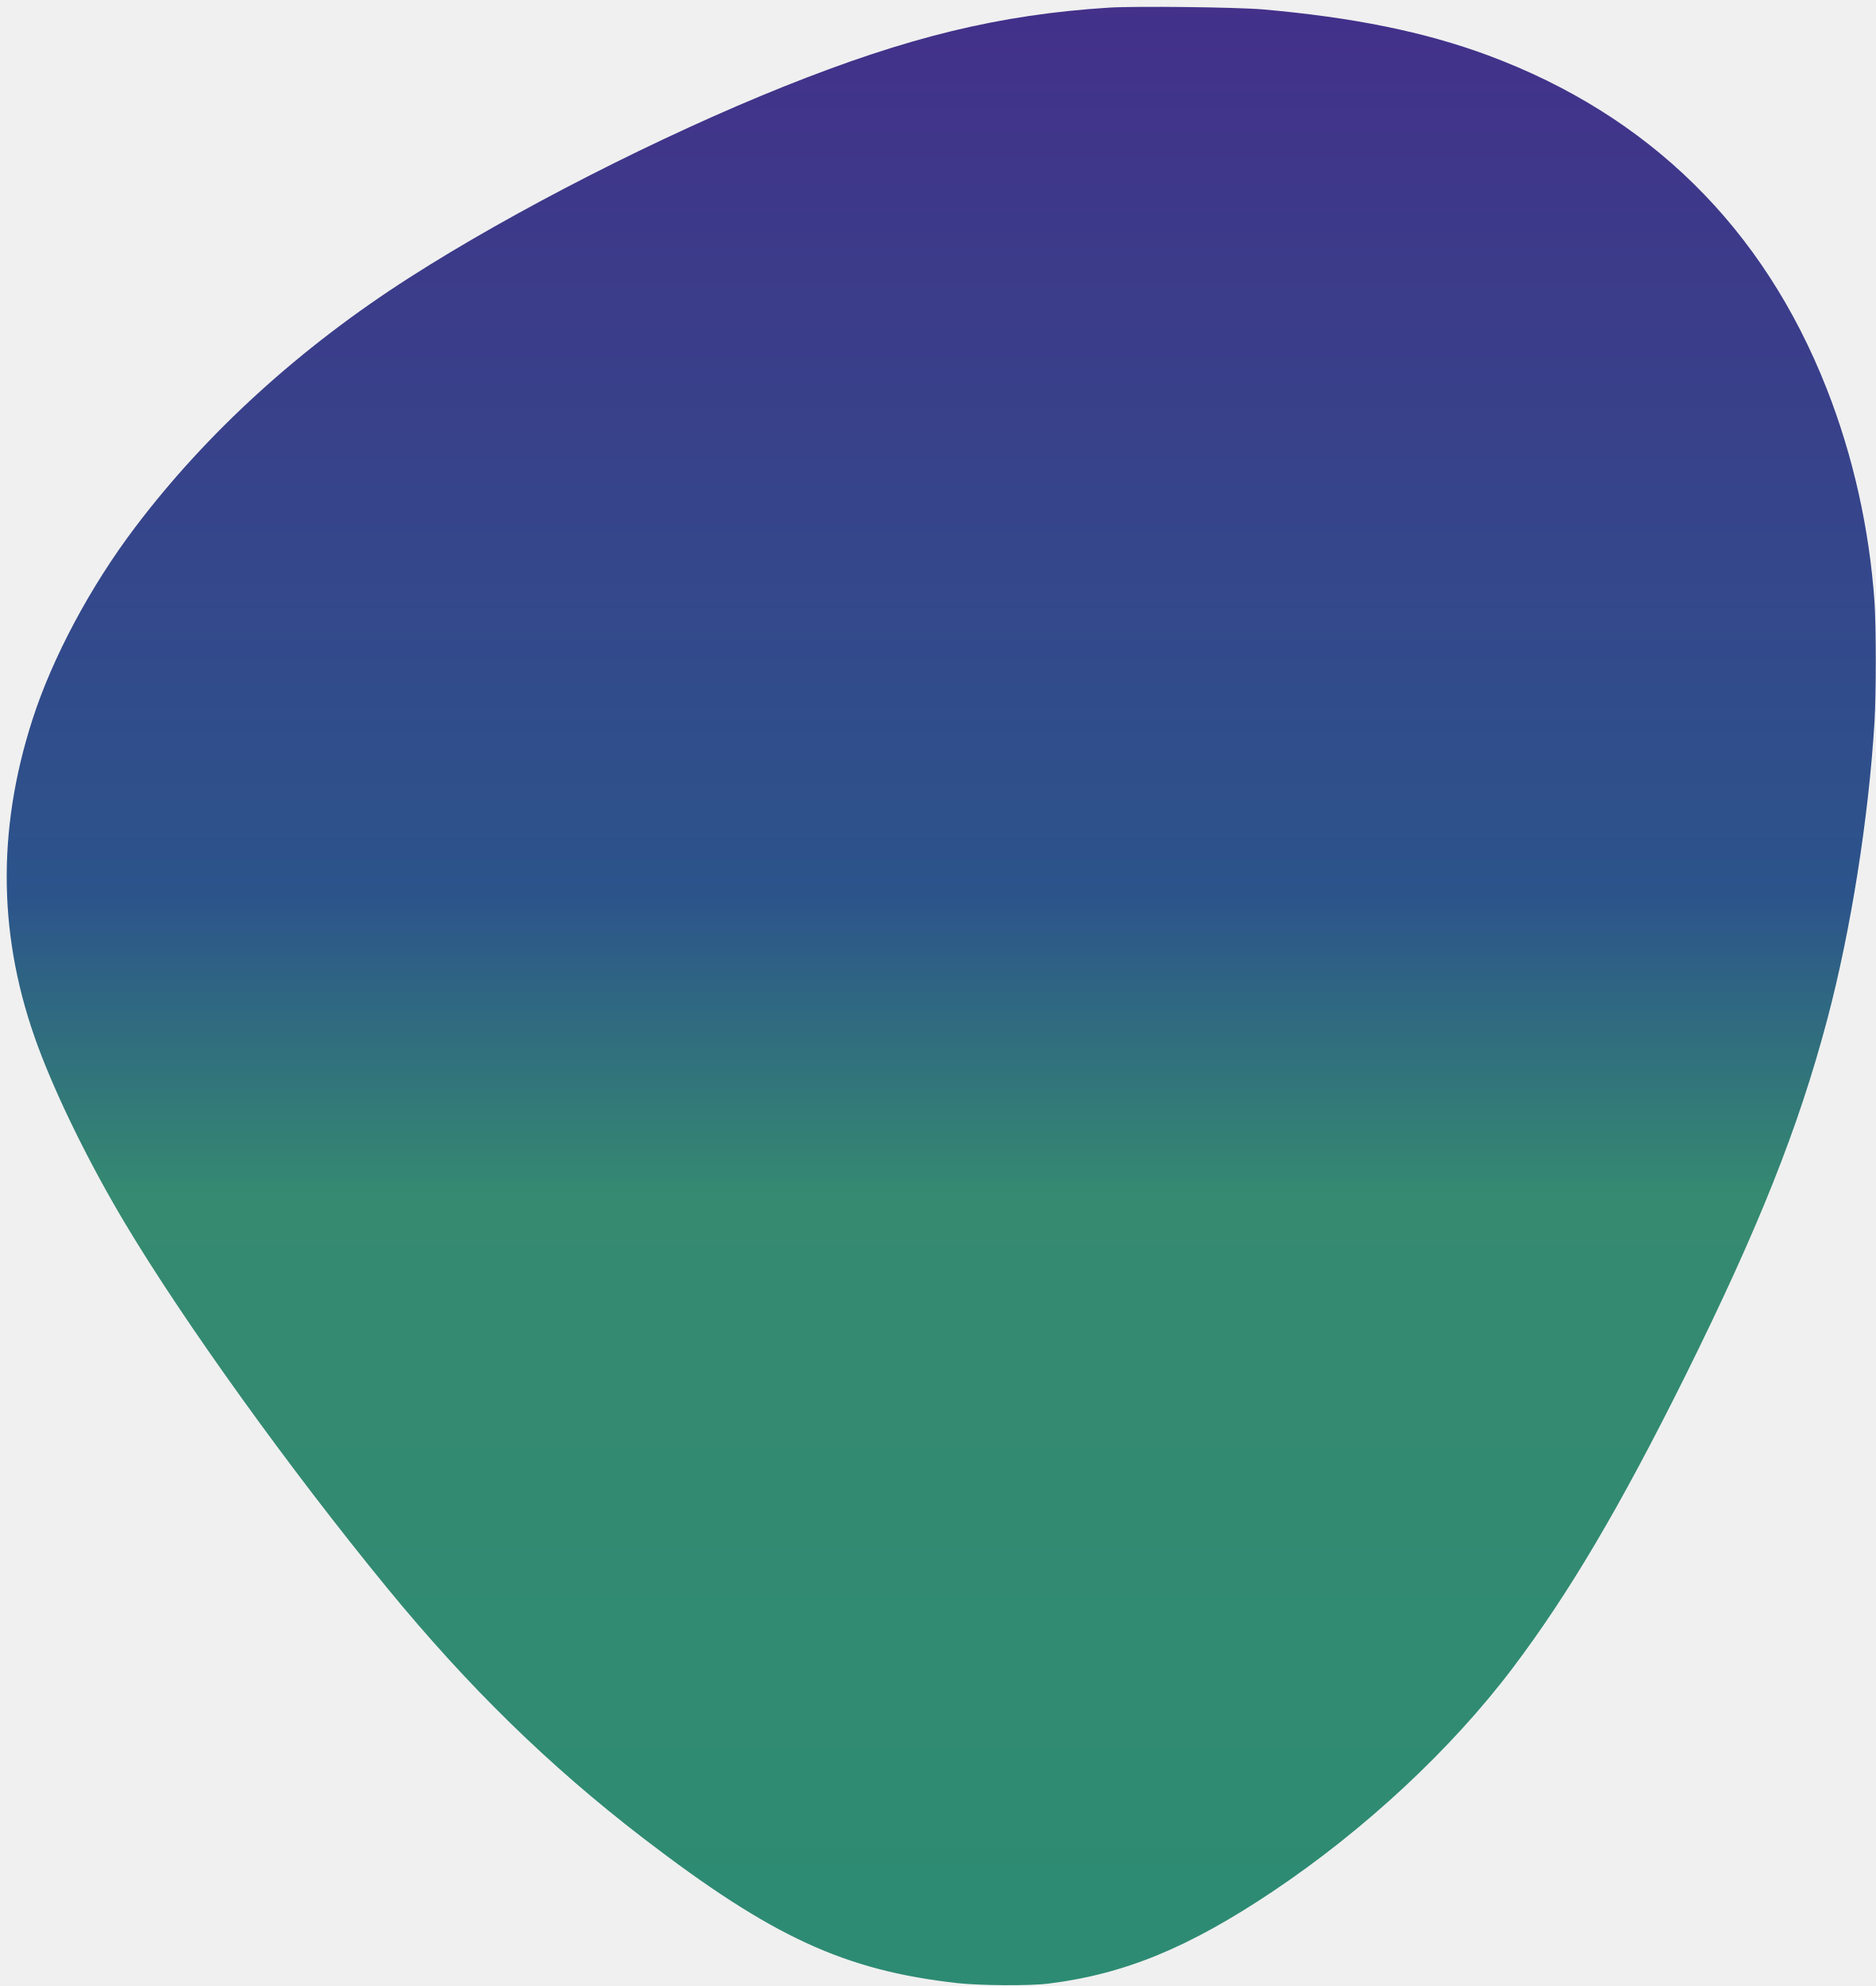
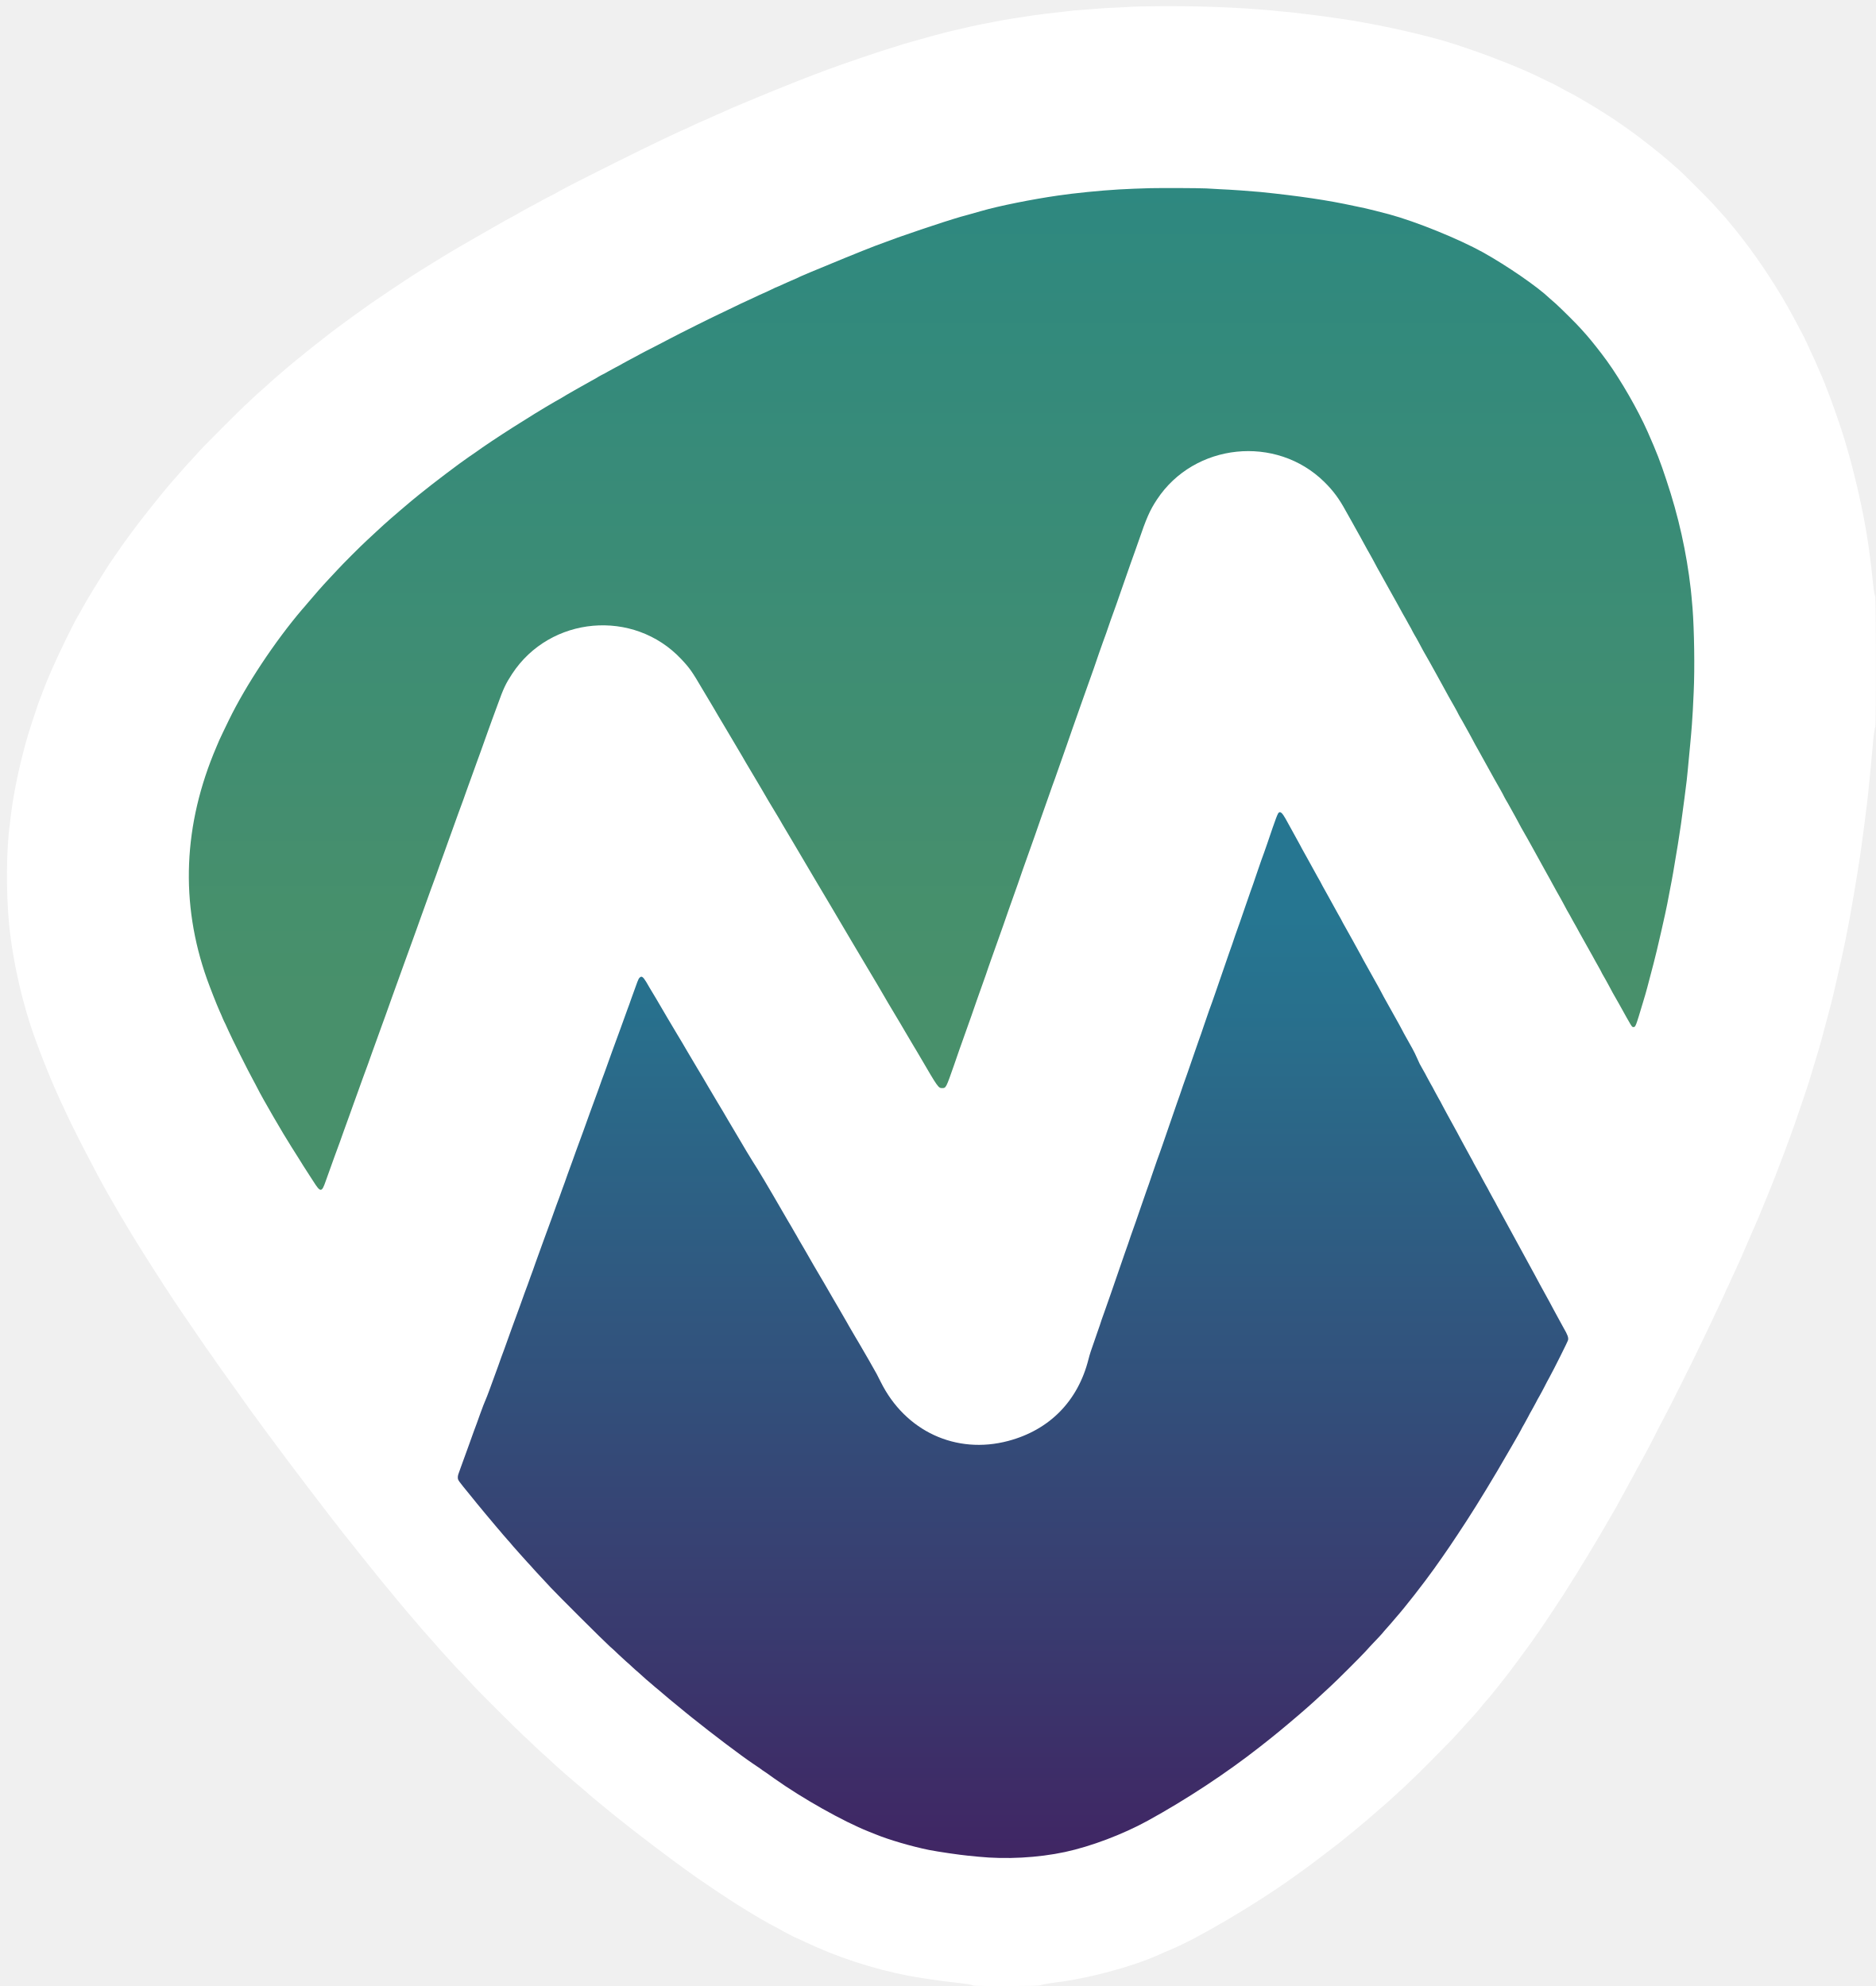
<svg xmlns="http://www.w3.org/2000/svg" viewBox="0 0 1475 1562" role="img" aria-label="msyx light">
  <defs>
-     <linearGradient id="msyx-grad-light" gradientUnits="objectBoundingBox" x1="0" y1="0" x2="0" y2="1">
-       <stop offset="0%" stop-color="#2d8b73" />
-       <stop offset="40%" stop-color="#358a70" />
-       <stop offset="55%" stop-color="#2c548b" />
-       <stop offset="100%" stop-color="#43308a" />
+     <linearGradient id="msyx-grad-light-top" gradientUnits="userSpaceOnUse" x1="0" y1="148" x2="0" y2="927">
+       <stop offset="0%" stop-color="#2e8880" />
+       <stop offset="9.09%" stop-color="#31897d" />
+       <stop offset="18.18%" stop-color="#348a7b" />
+       <stop offset="27.27%" stop-color="#388b79" />
+       <stop offset="36.36%" stop-color="#3a8c76" />
+       <stop offset="45.45%" stop-color="#3e8d74" />
+       <stop offset="54.55%" stop-color="#408e71" />
+       <stop offset="63.64%" stop-color="#448e6f" />
+       <stop offset="72.73%" stop-color="#46906c" />
+       <stop offset="81.82%" stop-color="#48906b" />
+       <stop offset="90.91%" stop-color="#48906b" />
+       <stop offset="100%" stop-color="#48906b" />
+     </linearGradient>
+     <linearGradient id="msyx-grad-light-bottom" gradientUnits="userSpaceOnUse" x1="0" y1="648" x2="0" y2="1460">
+       <stop offset="0%" stop-color="#267691" />
+       <stop offset="9.09%" stop-color="#267691" />
+       <stop offset="18.18%" stop-color="#28708d" />
+       <stop offset="27.27%" stop-color="#2b6888" />
+       <stop offset="36.36%" stop-color="#2d6084" />
+       <stop offset="45.45%" stop-color="#305880" />
+       <stop offset="54.55%" stop-color="#32507b" />
+       <stop offset="63.64%" stop-color="#354776" />
+       <stop offset="72.73%" stop-color="#383f71" />
+       <stop offset="81.82%" stop-color="#3a376d" />
+       <stop offset="90.91%" stop-color="#3d2e68" />
+       <stop offset="100%" stop-color="#402664" />
    </linearGradient>
  </defs>
-   <path fill="url(#msyx-grad-light)" d="M8720 15560c-862-55-1580-230-2555-620-969-388-2128-979-2945-1503-861-551-1596-1221-2158-1965-351-464-650-1024-807-1512-284-882-269-1731 46-2577 150-403 409-928 685-1389 463-775 1294-1931 2058-2863 637-778 1276-1402 2016-1970C6071 385 6640 123 7525 23c181-20 574-23 720-4 597 74 1104 283 1765 726 722 484 1403 1118 1884 1755 442 585 845 1268 1356 2295 576 1161 892 1952 1119 2810 185 698 326 1590 371 2342 13 223 13 738 0 935-40 577-168 1152-377 1683-498 1265-1397 2149-2663 2620-496 184-1061 299-1770 361-215 18-996 27-1210 14" transform="matrix(.1 0 0 -.1 0 1562)" />
+   <path fill="#fff" d="M902.2 5c-5.5 0.1-11 0.2-12.1 0.3c-1.1 0.1-6 0.4-10.9 0.6c-4.8 0.2-10.8 0.5-13.3 0.7c-4.2 0.3-9.1 0.7-18 1.4c-1.9 0.1-4.9 0.4-6.5 0.6c-1.7 0.2-5.2 0.6-7.8 0.9c-10.1 1.1-15.7 1.8-20.5 2.5c-14.8 2.2-22.5 3.4-29.9 4.9c-3 0.6-8 1.5-11 2.1c-4.8 0.9-9.6 2-26.7 6c-2.9 0.8-7.7 2-10.6 2.8c-2.9 0.8-8.7 2.4-13 3.6c-4.3 1.2-9.6 2.7-11.9 3.4c-2.3 0.8-4.8 1.6-5.6 1.8c-8.1 2.3-44.2 14.5-53.8 18.2c-0.5 0.2-5.2 2-10.4 3.9c-12.7 4.8-41 16.2-57.8 23.4c-1.8 0.7-4.8 2-6.8 2.8c-1.9 0.9-4.1 1.9-5 2.3c-0.8 0.4-2.7 1.2-4.3 1.9c-1.5 0.6-3.4 1.4-4.1 1.8c-0.7 0.3-2.8 1.3-4.6 2.1c-6.1 2.5-12.4 5.4-15.2 6.8c-1.5 0.8-3.9 1.9-5.3 2.4c-1.3 0.6-4.7 2.1-7.3 3.4c-2.7 1.3-6.8 3.2-9 4.2c-14.6 6.8-70.4 34.7-79.6 39.8c-2 1.2-5.2 2.9-7.3 4c-2.1 1-5.5 2.8-7.7 4c-2.1 1.2-4.9 2.7-6.2 3.4c-1.3 0.6-4.1 2.2-6.3 3.4c-2.2 1.2-6.2 3.4-8.9 5c-2.8 1.5-6.1 3.3-7.4 4c-1.2 0.8-3 1.8-4 2.3c-2.8 1.6-24.4 13.9-25.5 14.6c-0.6 0.3-3 1.8-5.5 3.2c-4.7 2.6-23.9 14.3-30.5 18.5c-2.1 1.3-5.3 3.4-7.1 4.5c-5.9 3.7-27.7 18.4-33.2 22.2c-2.8 2.1-6.4 4.6-7.8 5.6c-3 2-18.6 13.5-22.6 16.5c-10.1 7.9-19.6 15.3-23.6 18.7c-1.2 1-2.7 2.3-3.4 2.7c-1.8 1.5-6.7 5.5-9 7.5c-2.6 2.3-7.6 6.6-10.2 8.8c-1.1 0.9-3.2 2.8-4.8 4.3c-1.5 1.4-3.7 3.4-4.8 4.3c-1.1 0.9-3.9 3.5-6.2 5.6c-2.2 2.2-5.3 5-6.7 6.3c-3.6 3.2-31.8 31.5-34.5 34.5c-1.1 1.3-3.8 4.2-5.8 6.4c-3.8 4-8.7 9.4-12.2 13.6c-1 1.1-2.8 3.2-4 4.5c-4 4.5-13.2 15.7-23.2 28.5c-4 5-15.5 20.5-17.9 24.1c-1.1 1.7-3.2 4.7-4.7 6.8c-1.4 2-3.8 5.6-5.3 7.8c-1.4 2.3-3.7 5.9-5.1 8.1c-3.4 5.3-11.9 19.3-14.7 24.4c-1.2 2.3-3 5.5-4.1 7.3c-4.1 7-16.1 31.8-20.6 42.4c-3.3 7.6-4.6 10.9-6.5 15.9c-1.1 3.1-2.3 6.1-2.6 6.7c-0.9 2.1-7.5 22.1-9.2 27.8c-6.2 21-11.3 44.8-13.5 63c-0.3 2.9-0.7 6-0.8 7c-2.9 20.3-3.1 54.1-0.6 79.6c3 29.8 10.7 63.3 20.9 90.8c1 2.7 2.2 6.1 2.8 7.6c1.5 4.2 9.3 23.7 11.8 29.2c1.3 2.8 2.7 6.1 3.2 7.2c0.5 1.2 2.1 4.7 3.6 7.8c1.5 3.1 3.3 7 4 8.6c1.7 3.8 11.6 23.5 15.3 30.4c1.5 2.8 3.5 6.7 4.5 8.6c1.7 3.5 5.5 10.4 9.8 18.2c1.3 2.2 3 5.2 3.8 6.7c3.2 5.7 11.6 20 16.2 27.5c1.6 2.7 3.9 6.3 4.9 8c3.6 5.9 13.6 21.6 15.5 24.5c0.8 1.2 3.4 5.1 5.7 8.9c5.5 8.4 13.3 20.2 17.8 26.6c1.9 2.7 5.6 8.1 8.2 12c2.7 3.9 5.9 8.7 7.2 10.5c1.3 1.8 3.8 5.3 5.5 7.7c1.6 2.5 3.4 5 3.9 5.7c0.9 1.3 21.3 29.9 24.6 34.5c6.7 9.2 8.6 11.8 12.3 16.8c10.9 14.8 25.5 34.3 36.8 49c9.9 13 13.6 17.8 15.7 20.5c1.2 1.5 4.4 5.5 7 9c2.7 3.4 5.5 7 6.3 7.9c0.8 1 3.2 4 5.4 6.8c4.9 6.2 7.8 9.8 11.3 14.1c1.5 1.8 3.7 4.5 4.8 6c1.2 1.5 3.5 4.3 5.1 6.3c1.7 2 3.7 4.4 4.5 5.4c2.3 2.8 15.6 18.9 18.3 21.9c0.7 0.9 2.1 2.5 3.2 3.7c3.7 4.4 6.3 7.4 8.4 9.7c1.2 1.3 3.6 4 5.4 6.1c6.8 7.8 8.1 9.2 11.9 13.3c2.1 2.3 5 5.4 6.2 6.8c1.3 1.4 4.4 4.6 6.8 7.1c2.4 2.5 5.7 6.2 7.4 8c4.6 5 33.1 33.3 38.8 38.6c2.7 2.4 6.7 6.2 8.9 8.4c2.2 2.1 5.2 4.9 6.6 6.1c1.4 1.2 3.9 3.4 5.5 5c4.5 4.3 17.4 15.6 26.8 23.4c2.1 1.9 4.3 3.8 5 4.4c0.6 0.5 2.8 2.3 4.8 4c2.1 1.7 4.7 3.8 5.8 4.8c1.1 0.9 2.6 2.1 3.4 2.7c0.7 0.7 2.8 2.3 4.6 3.8c8.2 6.6 19.6 15.5 29.9 23.3c13.9 10.5 21.8 16.4 35.2 25.9c5.1 3.6 26 17.6 30.8 20.5c2 1.3 5.2 3.2 7.1 4.4c7.5 4.7 18.9 11.3 23.2 13.4c1.3 0.7 4.4 2.3 6.7 3.7c2.4 1.3 5.9 3.1 7.7 4c1.9 0.8 5.7 2.6 8.5 3.9c26.4 12.5 53.9 21.4 82.1 26.9c8.1 1.5 26.1 4.2 33.8 5c11 1.2 15.6 1.8 16.8 2.6c1 0.7 51 0.6 52.4-0.1c1.2-0.5 6.2-1.5 12.6-2.3c25.5-3.1 59.9-12.3 80.6-21.6c2.8-1.3 8-3.5 10.8-4.7c19.9-8.2 66.4-35.6 94.3-55.7c2.5-1.7 5.3-3.7 6.3-4.5c3.4-2.3 18.3-13.5 23-17.2c2.6-2 6.3-4.8 8.2-6.3c1.9-1.5 4.9-3.9 6.6-5.4c1.7-1.3 5.2-4.2 7.6-6.2c4.4-3.6 7.6-6.4 12.5-10.6c1.4-1.2 3.6-3.1 4.8-4.2c3.8-3.2 8.1-7 10.1-8.9c1-1 3.4-3.1 5.2-4.8c1.9-1.6 5.5-5 8-7.5c2.6-2.4 5.7-5.5 7-6.7c2.5-2.4 16.6-16.6 24.6-24.8c2.7-2.7 5.8-6.1 7-7.5c1.2-1.4 3.4-3.8 5-5.5c3-3.2 8.2-9.1 11-12.3c0.9-1.1 2.6-3.2 3.8-4.7c1.3-1.5 3.1-3.6 4.1-4.7c0.9-1.1 3.7-4.6 6.2-7.6c2.4-3.1 5.3-6.8 6.3-8c3.3-4.1 15.2-20.1 19.7-26.4c2.3-3.3 5.3-7.6 6.6-9.4c2.8-3.9 16.6-24.6 19.1-28.6c1-1.6 3.1-4.8 4.6-7.3c4.6-6.9 24.4-39.6 27.9-45.9c2-3.5 6.8-11.8 9.8-16.9c0.9-1.6 2.2-4 2.8-5.2c0.6-1.2 2-3.7 3-5.4c1-1.8 2.4-4.3 3-5.5c0.6-1.3 2-3.8 3-5.5c1-1.8 2.3-4.2 2.9-5.3c0.5-1.1 2-3.8 3.2-5.9c3.8-6.8 9.6-17.7 13.2-25c2-3.9 4.8-9.4 6.4-12.3c3.2-5.8 24.1-47.6 27.5-55c1.2-2.6 3.9-8.2 6-12.4c2.1-4.3 4.5-9.4 5.5-11.6c0.9-2.1 2.7-5.7 3.8-8c1.1-2.3 2.8-6 3.8-8.2c1-2.2 2.2-4.9 2.7-6c0.5-1 1.8-3.6 2.7-5.8c0.9-2.1 2.2-5 2.9-6.3c0.7-1.4 2.1-4.5 3.1-6.8c1.1-2.3 2.8-6.2 3.8-8.5c1-2.3 3.2-7.4 4.9-11.4c1.7-3.9 4-9.2 5.1-11.7c1.2-2.6 4-9.3 6.3-15c2.3-5.7 5.4-13.3 6.8-16.7c3.4-8.3 15-39.1 18.2-48.5c8.3-24.2 9.9-29 10.9-32.3c1-3.6 4.1-13.6 7.8-25.8c1.6-5.4 3-10.8 9.9-36.8c0.9-3.5 2.9-12.1 4.5-19.2c1.6-7 3.4-15.1 4-17.8c1-4.2 3.7-17.7 4.6-22.6c0.2-0.8 0.8-4.1 1.4-7.4c1.1-5.6 4.7-27.1 6.3-37c0.3-2.4 1-6.7 1.5-9.6c1.5-9.7 6.1-45 6.7-51.9c0.3-2.5 1.1-11.3 1.9-19.5c0.8-8.3 1.7-17.4 1.9-20.3c0.5-5.8 1.2-10.5 1.7-11.6c0.7-1.3 0.6-101.2-0.1-102.6c-0.6-1.3-1.1-4.3-1.6-9.4c-0.7-6.7-1.4-13.1-1.5-13.7c-0.1-0.4-0.4-3.2-0.8-6.2c-3.9-33.8-14.6-79.6-26.3-112.4c-0.7-2.1-1.9-5.4-2.6-7.4c-1.2-3.7-7.6-20.3-8.7-22.7c-0.8-1.8-3.6-8.3-4.9-11.3c-0.6-1.5-1.9-4.2-2.7-6c-1-1.9-2.6-5.6-3.8-8.2c-2.1-4.7-3.6-7.7-7.6-15.1c-1.1-2.1-2.9-5.4-3.9-7.3c-10.3-19.4-25.9-43.4-40.2-61.8c-4.7-6-6.2-7.9-12.9-15.9c-1-1.2-3-3.4-4.4-4.9c-1.4-1.5-3.6-4-4.9-5.5c-2.8-3.2-25.5-25.9-27.9-27.9c-0.9-0.7-2.9-2.4-4.4-3.8c-7.8-7.1-25.8-21.3-34.8-27.6c-9.6-6.7-12.7-8.8-14.1-9.7c-0.9-0.6-3.1-2-4.9-3.1c-4.8-3.1-8.9-5.6-14.4-8.8c-2.6-1.5-6-3.5-7.4-4.3c-1.5-0.9-4-2.3-5.6-3c-1.5-0.8-4.7-2.5-7.1-3.9c-2.3-1.3-6.3-3.3-8.9-4.5c-2.5-1.2-5.3-2.6-6.2-3c-17.3-8.8-54.8-23.1-78.2-29.8c-23.2-6.6-56.6-13.7-80.6-17.1c-1.5-0.2-4.1-0.6-5.7-0.8c-4-0.7-27.9-3.7-33.1-4.2c-2.3-0.2-5.8-0.5-7.8-0.7c-22.3-2.4-51-3.8-77.6-4c-9.1-0.1-21.2 0-26.8 0.1z" />
+   <path fill="url(#msyx-grad-light-top)" d="M904.5 148c-8.2 0.2-17.6 0.6-24.7 1c-15.3 0.9-34.9 2.9-47.9 4.8c-20.2 2.9-46.7 8.2-60.4 12.2c-1.8 0.5-6.3 1.8-9.9 2.8c-3.5 0.9-8.7 2.4-11.5 3.3c-2.7 0.9-6.7 2.1-8.9 2.8c-5.2 1.6-28.8 9.6-35.2 11.9c-4.9 1.8-9.1 3.4-17.9 6.6c-8.7 3.3-37.6 15.1-51.1 20.8c-2 0.9-4.8 2.1-6.1 2.6c-1.4 0.6-3.4 1.5-4.5 2.1c-1.1 0.5-3.3 1.4-4.9 2.1c-1.7 0.7-3.7 1.6-4.7 2.1c-0.9 0.4-2.9 1.3-4.4 2c-1.6 0.6-4.1 1.7-5.6 2.5c-1.6 0.8-4.6 2.2-6.7 3.1c-2 0.9-5 2.2-6.5 3c-1.5 0.7-4.4 2.1-6.5 3c-2 0.9-6.7 3.1-10.3 4.9c-3.7 1.8-8.9 4.3-11.7 5.6c-5.6 2.6-29.9 14.7-38.6 19.3c-3.1 1.6-8.7 4.6-12.5 6.5c-3.8 1.9-8.6 4.4-10.8 5.6c-2.1 1.2-5.3 2.9-7.1 3.8c-1.7 0.9-4.7 2.5-6.6 3.6c-1.8 1.1-4.3 2.4-5.5 3c-1.2 0.6-3.6 1.9-5.5 3c-1.8 1.1-4.3 2.4-5.4 2.9c-1.1 0.6-3.1 1.7-4.3 2.5c-1.3 0.7-2.9 1.6-3.6 2c-1.6 0.8-22.6 12.7-23.4 13.4c-0.4 0.2-3 1.7-5.8 3.3c-17.5 10.1-49.1 30.2-62.1 39.7c-1.7 1.1-4.1 2.8-5.4 3.7c-6.8 4.6-28.9 21.3-38.9 29.5c-2.6 2.1-5.3 4.3-6 4.9c-2 1.6-14.7 12.5-17.2 14.7c-1.2 1.2-3.3 2.9-4.5 4c-1.2 1.1-4.1 3.8-6.4 5.9c-2.3 2.1-5.5 5.1-7.1 6.6c-4.2 3.8-19.4 19-23 23c-1.6 1.8-4.8 5.2-7 7.5c-4.9 5.2-11.3 12.5-17.1 19.4c-1.2 1.4-2.8 3.4-3.7 4.3c-21.4 25.1-44.4 59.8-57.7 87.2c-3.9 8-6.4 13.3-7.5 15.7c-0.6 1.5-1.6 3.8-2.2 5.2c-26.2 61.2-28.7 122.9-7.4 182.8c2.4 6.7 7.6 20 9.8 24.9c0.9 1.9 2.1 4.7 2.6 6c0.6 1.4 1.5 3.3 2 4.2c0.5 1 1.6 3.5 2.5 5.5c2.1 4.9 15.9 32.5 19 38c1.3 2.3 2.9 5.5 3.7 7c3.8 7.7 20.4 36.3 27 46.6c0.8 1.2 3.2 5.1 5.5 8.7c2.2 3.6 5.1 8.2 6.5 10.3c1.4 2.1 3.6 5.7 5.1 7.9c5.5 8.7 6.5 8.7 9.6-0.3c0.7-1.9 1.9-5.4 2.8-7.8c0.9-2.4 2.8-7.7 4.2-11.7c1.5-4.1 3.4-9.4 4.3-11.7c0.8-2.5 2.4-6.6 3.3-9.3c1-2.7 2.7-7.4 3.8-10.5c1.1-3.1 2.7-7.4 3.4-9.5c0.8-2.1 2.1-5.9 3-8.3c0.9-2.4 2.8-7.7 4.2-11.7c1.5-4.1 3.4-9.4 4.3-11.7c0.8-2.5 2.4-6.6 3.3-9.3c1-2.7 2.7-7.4 3.8-10.5c1.1-3.1 2.9-8.1 4-11.1c1.1-3.1 2.1-5.9 2.3-6.3c0.3-0.8 4.1-11.6 6.1-17.1c0.8-2.1 2.1-5.9 3-8.3c0.9-2.4 3.7-10.1 6.2-17.2c2.6-7.1 5.2-14.3 5.8-16c1.9-5.3 5.6-15.4 7-19.5c0.8-2.1 2.1-5.9 3-8.3c0.9-2.4 3-8.3 4.7-13.1c1.8-4.8 3.7-10.1 4.3-11.7c0.6-1.7 1.9-5.2 2.8-7.9c1-2.7 2.7-7.4 3.8-10.5c1.1-3.1 2.7-7.4 3.4-9.5c0.8-2.1 2.1-5.9 3-8.3c0.9-2.4 2.8-7.7 4.2-11.7c1.5-4.1 3.4-9.4 4.3-11.7c0.8-2.5 2.4-6.6 3.3-9.3c1-2.7 2.7-7.4 3.8-10.5c1.1-3.1 2.9-8.1 4-11.1c1.1-3.1 2.1-5.9 2.3-6.3c0.3-0.8 4.2-11.6 6.1-17.1c0.8-2.1 2.1-5.9 3-8.3c0.9-2.4 2.8-7.7 4.3-11.7c4.7-13.1 6.4-16.7 11.5-24.5c29.9-45.6 95.5-51.4 132.9-11.7c6.8 7.2 8.7 10 16.9 24c2 3.3 5.7 9.6 8.3 13.9c2.5 4.4 6.1 10.4 7.9 13.4c1.8 3 5.4 9.1 8 13.5c2.6 4.4 5.8 9.8 7.1 12c1.2 2.2 3.6 6.2 5.2 8.9c1.6 2.7 4.3 7.2 6 10.1c1.7 2.9 5.9 9.9 9.2 15.7c3.4 5.6 7.3 12.1 8.6 14.3c1.2 2.2 3.6 6.2 5.2 8.9c1.6 2.7 4.3 7.2 6 10.1c1.7 2.9 5.5 9.4 8.5 14.4c3 5 6.8 11.5 8.5 14.4c1.7 2.9 4.4 7.4 6 10.1c1.6 2.7 4.3 7.2 6 10.1c1.7 2.9 5.5 9.4 8.5 14.4c3 5 6.8 11.5 8.5 14.4c1.7 2.9 4.4 7.4 6 10.1c1.6 2.7 4.3 7.2 6 10.1c1.7 2.9 5.2 8.8 7.8 13.1c2.5 4.4 6.4 10.8 8.4 14.4c2.2 3.6 5.2 8.7 6.8 11.4c1.6 2.7 4.7 7.8 6.8 11.5c2.1 3.6 5.1 8.6 6.5 11c1.5 2.4 4 6.7 5.7 9.6c13.4 23 13.9 23.7 16.8 23.7c3.1 0 3.1-0.1 9.5-18.4c0.9-2.8 2.7-7.9 3.9-11.3c2.3-6.3 4.6-12.8 9.7-27.3c1.5-4.5 3.5-10.1 4.3-12.4c2.3-6.5 5.2-14.5 7.1-20c0.9-2.8 2.7-7.9 3.9-11.3c2.3-6.3 4.6-12.8 9.7-27.3c1.5-4.5 3.5-10.1 4.3-12.4c2.3-6.5 5.2-14.5 7.1-20c0.9-2.8 2.7-7.9 3.9-11.3c2.3-6.3 4.6-12.8 9.7-27.3c1.5-4.5 3.5-10.1 4.3-12.4c2.4-6.7 5.2-14.6 7.2-20.4c1-3 2.8-8 4-11.2c2.4-6.9 5.5-15.6 9.5-27c1.5-4.5 3.5-10.1 4.3-12.4c2.1-5.8 4.8-13.6 7.9-22.4c3.1-8.7 5.8-16.4 9.1-25.6c1.3-3.8 3.1-8.9 3.9-11.4c0.9-2.5 2.3-6.4 3-8.5c0.8-2.1 2.1-5.6 2.8-7.7c0.7-2.2 2.3-6.6 3.4-9.9c1.2-3.3 3.2-8.9 4.5-12.5c1.2-3.6 3.7-10.7 5.5-15.8c1.8-5.1 4.4-12.6 5.8-16.6c1.4-4 3-8.3 3.4-9.5c0.4-1.2 1.6-4.4 2.5-7.1c6.5-19 9.1-25 14.8-33.6c29.3-44.4 93.7-51.1 131.6-13.7c7 6.9 11.7 13.3 16.8 22.7c0.9 1.5 2.7 4.7 4 7.1c1.3 2.4 3.5 6.3 4.9 8.8c1.4 2.4 3.5 6.3 4.8 8.7c1.3 2.3 2.8 5 3.3 6c0.5 0.9 1.6 2.9 2.5 4.4c0.8 1.4 1.9 3.4 2.3 4.2c0.5 0.9 1.9 3.5 3.1 5.8c1.3 2.2 3.4 6.1 4.8 8.6c1.4 2.4 3.6 6.5 5 9c3.7 6.6 7.4 13.2 10.2 18.4c1.4 2.4 3.5 6.1 4.6 8.2c1.2 2 2.6 4.6 3.2 5.9c0.6 1.2 1.9 3.4 2.8 4.9c0.8 1.4 1.9 3.4 2.3 4.2c0.5 0.9 1.9 3.5 3.1 5.8c1.3 2.2 3.5 6.1 4.9 8.6c1.4 2.6 3.6 6.6 5 9c3.9 7.2 7.5 13.5 10.1 18.4c1.4 2.4 3.5 6.1 4.6 8.1c1.2 2.1 2.6 4.7 3.2 6c0.6 1.2 1.9 3.4 2.8 4.9c0.8 1.5 2 3.5 2.5 4.5c0.5 1 1.6 3 2.5 4.5c0.8 1.4 1.9 3.4 2.3 4.2c0.5 0.9 1.9 3.5 3.1 5.8c1.3 2.2 3.4 6.1 4.8 8.6c4.3 7.7 7.6 13.6 10.2 18.4c1.4 2.4 3.5 6.1 4.6 8.1c1.2 2.1 2.6 4.7 3.2 6c0.6 1.2 1.9 3.4 2.8 4.9c0.8 1.5 2 3.5 2.5 4.5c0.5 1 1.6 3 2.5 4.5c0.8 1.4 1.9 3.4 2.3 4.2c0.5 0.9 1.9 3.5 3.1 5.8c1.3 2.2 3.5 6.1 4.9 8.6c1.4 2.5 3.6 6.6 5 9c4.2 7.6 7.5 13.6 10.1 18.3c1.4 2.4 3.5 6.3 4.8 8.7c1.3 2.3 2.8 5 3.3 6c0.5 0.9 1.6 2.9 2.5 4.4c0.8 1.4 1.9 3.4 2.3 4.2c0.5 0.9 1.9 3.5 3.1 5.8c1.3 2.2 3.5 6.1 4.8 8.6c1.4 2.4 3.7 6.5 5 9c2.4 4.2 4.3 7.6 10.3 18.4c1.3 2.5 3.4 6.1 4.5 8.1c1.2 2.1 2.6 4.7 3.2 6c0.7 1.2 1.9 3.4 2.8 4.9c0.8 1.4 1.9 3.4 2.3 4.2c0.5 0.9 1.9 3.5 3.1 5.8c1.3 2.2 3.5 6.1 4.9 8.6c10.4 18.7 10.1 18.4 11.4 18.4c1.7 0 1.8-0.3 7.6-19.7c2.6-8.5 3.3-11.3 8.2-30.1c2.4-8.8 9.9-41.9 10.8-47c0.2-0.9 1.1-5.6 2-10.5c2.3-11.7 2.8-14.8 6.4-36.6c2-12.5 2.8-18.1 5.1-35.8c1.8-13.8 2.1-16.5 2.6-22c0.5-5.4 1.3-13.3 2-21.2c0.4-3.5 0.9-10.3 1.3-15.1c0.6-8.4 0.8-12.2 1.4-25.4c0.9-19.2 0.4-49-0.9-66c-0.8-9-0.9-10.6-1.4-15c-3.3-28.9-9.6-57.3-19.2-85.9c-4.8-14.6-7.6-21.8-14.8-38.1c-7.6-17.1-20.8-40.1-31.9-55.5c-4.9-6.8-12.3-16.1-16-20.3c-1.2-1.4-3-3.4-4.1-4.6c-3-3.5-15.6-16-20-20c-2.3-2-4.5-3.9-4.9-4.3c-9.5-9.1-33.1-25.4-52.6-36.3c-19-10.5-52.5-24.1-73.5-29.8c-8.5-2.2-16.1-4.2-19.5-4.9c-2-0.4-5.9-1.2-8.6-1.8c-20-4.4-43-7.8-73.3-10.9c-6-0.6-24-1.9-32-2.2c-3.1-0.2-7.9-0.4-10.5-0.6c-6.6-0.3-34.6-0.4-44.1-0.2z" />
+   <path fill="url(#msyx-grad-light-bottom)" d="M1005.7 639c-1 0.6-2.2 3.7-9.2 24.4c-1.5 4.4-3.6 10.3-4.7 13.2c-1 2.9-2.9 8.4-4.2 12.2c-1.2 3.7-3.1 9.1-4.1 11.8c-1 2.8-2.9 8.3-4.3 12.4c-1.4 4-3.2 9.4-4.1 11.9c-0.9 2.4-2.6 7.4-3.9 11c-1.1 3.5-3.3 9.7-4.7 13.6c-3.2 9.1-7.5 21.6-11 31.9c-1.5 4.4-3.6 10.3-4.7 13.2c-1 2.9-2.9 8.4-4.2 12.2c-1.2 3.7-3.1 9.1-4.1 11.8c-1 2.8-2.9 8.3-4.3 12.4c-1.4 4-3.2 9.4-4.1 11.9c-0.9 2.4-2.6 7.4-3.9 11c-1.1 3.5-3.3 9.7-4.7 13.6c-3.2 9.1-7.5 21.6-11 31.9c-1.5 4.4-3.6 10.3-4.7 13.2c-1 2.9-2.9 8.4-4.2 12.2c-1.2 3.7-3.1 9.1-4.1 11.8c-1 2.8-2.9 8.3-4.3 12.4c-1.4 4-3.2 9.4-4.1 11.9c-0.9 2.5-2.6 7.4-3.9 11c-1.1 3.5-3.3 9.7-4.7 13.6c-3.1 9-7.5 21.6-11 31.9c-1.5 4.4-3.9 11.1-5.2 14.8c-1.4 3.8-3 8.4-3.5 10.2c-0.6 1.8-2.6 7.3-4.3 12.4c-2.3 6.3-3.7 10.7-4.6 14.3c-8.3 32.9-30.7 55.6-63.1 64.2c-41 10.9-81-7.6-100.3-46.5c-2.1-4.3-4.5-8.8-5.3-10c-0.7-1.3-2.7-4.7-4.3-7.6c-1.7-2.8-3.9-6.7-5-8.6c-1.1-1.9-3.5-6.1-5.4-9.2c-1.8-3.2-3.4-5.9-3.5-6c-0.1-0.2-1.8-3-3.6-6.3c-1.9-3.3-4.4-7.6-5.5-9.5c-1.1-1.9-3.2-5.4-4.5-7.7c-2.2-3.9-11.1-19.2-15.8-27.1c-1-1.8-3.4-6-5.5-9.6c-2-3.4-4.6-8-5.9-10.1c-1.1-2.1-2.6-4.6-3.2-5.6c-0.6-1-2-3.5-3.1-5.4c-1.2-1.9-3.7-6.3-5.8-9.9c-11-19.1-21.1-36.1-23.9-40.2c-1-1.6-3.2-5.2-4.9-8c-1.6-2.8-4.8-8.2-7.1-12c-2.3-3.8-5.9-9.9-8-13.5c-2.1-3.7-5.7-9.7-8-13.5c-2.3-3.8-5.9-9.9-8-13.5c-2.1-3.7-5.7-9.7-8-13.5c-2.3-3.8-5.9-9.9-8-13.5c-2.1-3.7-5.7-9.7-8-13.5c-2.3-3.8-5.5-9.2-7.2-12.1c-1.7-2.9-5.9-10-9.2-15.7c-3.4-5.7-6.9-11.4-7.6-12.8c-2.6-4.3-3.8-5.1-5.4-3.3c-0.9 1-1.3 2-6.6 16.9c-0.9 2.7-2.1 6-2.7 7.5c-0.5 1.4-3.1 8.4-5.6 15.5c-2.6 7.1-5.4 14.8-6.3 17.2c-2.1 5.7-4 11-6.2 17.3c-1 2.8-2 5.4-2.2 5.9c-0.1 0.4-1.2 3.5-2.4 6.8c-3 8.1-6.1 16.8-6.8 18.6c-0.2 0.7-2.6 7.1-5.1 14.2c-2.6 7.1-5.4 14.8-6.3 17.2c-1.5 4.2-2.1 6-6.4 17.7c-0.9 2.6-1.9 5.3-2.1 6c-0.3 0.7-1.1 2.8-1.7 4.6c-0.7 1.8-1.8 5-2.5 7c-0.8 2-3.5 9.4-6 16.5c-2.6 7.1-5.4 14.9-6.3 17.2c-1.5 4.2-2.1 5.9-6.4 17.7c-0.9 2.6-1.9 5.3-2.1 6c-0.3 0.7-1.1 2.8-1.7 4.6c-0.7 1.9-1.8 5-2.5 7c-0.8 2-3.5 9.4-6 16.5c-2.6 7.1-5.4 14.8-6.3 17.2c-2.1 5.8-4 11-6.2 17.3c-1 2.8-2 5.5-2.2 5.9c-0.1 0.4-1.2 3.5-2.4 6.8c-6.1 16.8-9 24.7-9.6 25.9c-0.7 1.4-3.4 8.4-4.8 12.4c-0.7 1.9-1.8 5-2.5 7c-0.8 2-3.5 9.4-6 16.5c-2.6 7.1-5.5 15.1-6.5 17.9c-2.2 5.9-2.4 6.6-2.4 8.1c0 2.2 0.2 2.3 10 14.3c2.3 2.8 4.6 5.7 5.1 6.3c2.3 2.8 10.9 13.2 12.4 14.9c0.9 1 2.6 3 3.7 4.4c1.2 1.3 3 3.5 4 4.7c1 1.2 2.9 3.4 4 4.6c1.2 1.3 2.7 3 3.3 3.8c0.6 0.8 1.9 2.2 2.8 3.2c0.9 1 2.7 3 3.9 4.4c1.2 1.4 3.6 4.1 5.3 5.9c1.7 1.8 4 4.3 5 5.5c1 1.2 3.7 4 5.9 6.4c2.2 2.3 5.7 6.1 7.8 8.4c5 5.4 42 42.3 46.3 46.1c1.9 1.6 4.9 4.4 6.7 6.2c1.9 1.8 4.7 4.4 6.2 5.7c1.5 1.2 3.8 3.4 5.2 4.7c1.4 1.3 3.3 3 4.3 3.8c1 0.9 2.8 2.5 4 3.6c1.3 1.2 3.1 2.8 4 3.5c1 0.8 2.5 2.1 3.5 3c1 0.9 2.6 2.3 3.7 3.1c1 0.9 5.2 4.4 9.3 7.9c4.1 3.4 8.4 6.9 9.5 7.8c1.1 1 4.8 3.9 8.1 6.6c16.7 13.4 38.7 30 47.9 36.2c2.3 1.5 4.9 3.3 5.6 3.8c0.7 0.6 3 2.2 4.9 3.4c1.9 1.4 4.9 3.5 6.6 4.7c22 15.6 53.9 33.6 74 41.6c1.3 0.5 3.8 1.5 5.5 2.2c10.4 4.3 28.6 9.6 42 12.3c7.5 1.5 25.1 4 30.6 4.5c1.8 0.2 5.5 0.5 8.1 0.8c21.9 2.2 46.8 0.9 68.3-3.7c20.4-4.4 45.3-13.8 65-24.6c30.4-16.7 61.8-37.4 88.3-58.2c2.5-2 6.2-4.9 8.1-6.4c7.1-5.6 22.4-18.5 29.6-24.9c1.3-1.2 3.5-3.1 4.7-4.2c1.3-1.2 4.2-3.8 6.3-5.8c2.1-2 5-4.7 6.5-6c4-3.6 23.9-23.4 27.8-27.7c2-2.2 4.5-5 5.7-6.2c4.6-4.8 6-6.3 7.3-7.8c0.7-1 2.4-2.8 3.7-4.3c1.3-1.4 2.9-3.3 3.6-4.1c0.7-0.9 2.2-2.6 3.4-4c7.2-8.1 22-27.1 30.2-38.6c9.9-13.9 14.9-21.3 25.7-37.9c8.4-12.9 22.5-36.1 31.8-52.4c1.2-2 2.9-5 3.9-6.7c4.4-7.6 5.9-10.3 6.8-12c0.5-1.1 1.8-3.4 2.8-5.1c1-1.8 2.3-4.3 3-5.5c0.6-1.3 2-3.8 3-5.5c1-1.8 2.3-4.3 3-5.5c0.6-1.3 2-3.8 3-5.5c1-1.8 2.7-4.9 3.7-6.9c1-2 2.7-5.3 3.8-7.2c3.7-6.7 14.6-28.5 14.8-29.6c0.5-1.9-0.4-4.3-3.5-9.6c-0.7-1.3-2.3-4.1-3.5-6.4c-1.2-2.3-3.1-5.8-4.3-7.9c-1.1-2.1-2.6-4.8-3.2-6c-2-3.6-5-9.2-7.8-14.2c-1.5-2.7-3.1-5.7-3.7-6.9c-0.6-1.2-1.9-3.6-3-5.5c-1.1-1.9-2.4-4.3-3-5.5c-0.6-1.2-1.9-3.6-3-5.5c-1.1-1.9-2.4-4.3-3-5.5c-0.6-1.2-1.9-3.6-3-5.5c-1.1-1.9-2.4-4.3-3-5.5c-0.6-1.2-1.9-3.6-3-5.5c-1.1-1.9-2.4-4.3-3-5.5c-0.6-1.2-1.9-3.6-3-5.5c-1.1-1.9-2.4-4.3-3-5.5c-0.6-1.2-1.9-3.7-3-5.5c-1.1-1.9-2.4-4.3-3-5.5c-0.6-1.2-1.9-3.7-3-5.5c-1.1-1.9-2.4-4.3-3-5.5c-0.6-1.2-1.9-3.7-3-5.5c-1.1-1.9-2.5-4.4-3.1-5.6c-0.6-1.3-1.7-3.3-2.4-4.5c-0.7-1.3-2.3-4.1-3.5-6.4c-1.2-2.3-3.1-5.8-4.3-7.9c-1.1-2.1-2.6-4.8-3.2-6c-2-3.6-5-9.2-7.8-14.2c-1.5-2.7-3.1-5.7-3.7-6.9c-0.6-1.2-1.9-3.7-3-5.5c-1.1-1.9-2.4-4.3-3-5.5c-0.6-1.2-1.9-3.7-3-5.5c-1.1-1.9-2.4-4.3-3-5.5c-0.6-1.2-1.9-3.7-3-5.5c-2.5-4.3-3-5.3-4.9-9.7c-0.8-1.9-2.4-5.1-3.5-7.1c-2.9-5.2-4.7-8.5-6.6-11.8c-0.8-1.7-2.7-5-4-7.5c-8.9-16-9.8-17.6-12-21.5c-0.8-1.7-2.7-5-4-7.5c-8.9-16-9.8-17.6-12-21.5c-0.8-1.7-2.7-5-4-7.4c-1.3-2.4-3.5-6.4-4.9-8.9c-3.9-7-5.3-9.5-7.1-12.7c-0.8-1.7-2.7-5.1-4.1-7.5c-8-14.6-9.8-17.7-11.9-21.5c-0.8-1.7-2.7-5.1-4.1-7.5c-8-14.6-9.8-17.7-11.9-21.5c-0.8-1.7-2.7-5-4-7.4c-1.3-2.4-3.6-6.5-5-9.1c-1.4-2.5-3.3-6-4.2-7.6c-2.4-4.2-3.8-5.6-5.1-4.8z" />
</svg>
